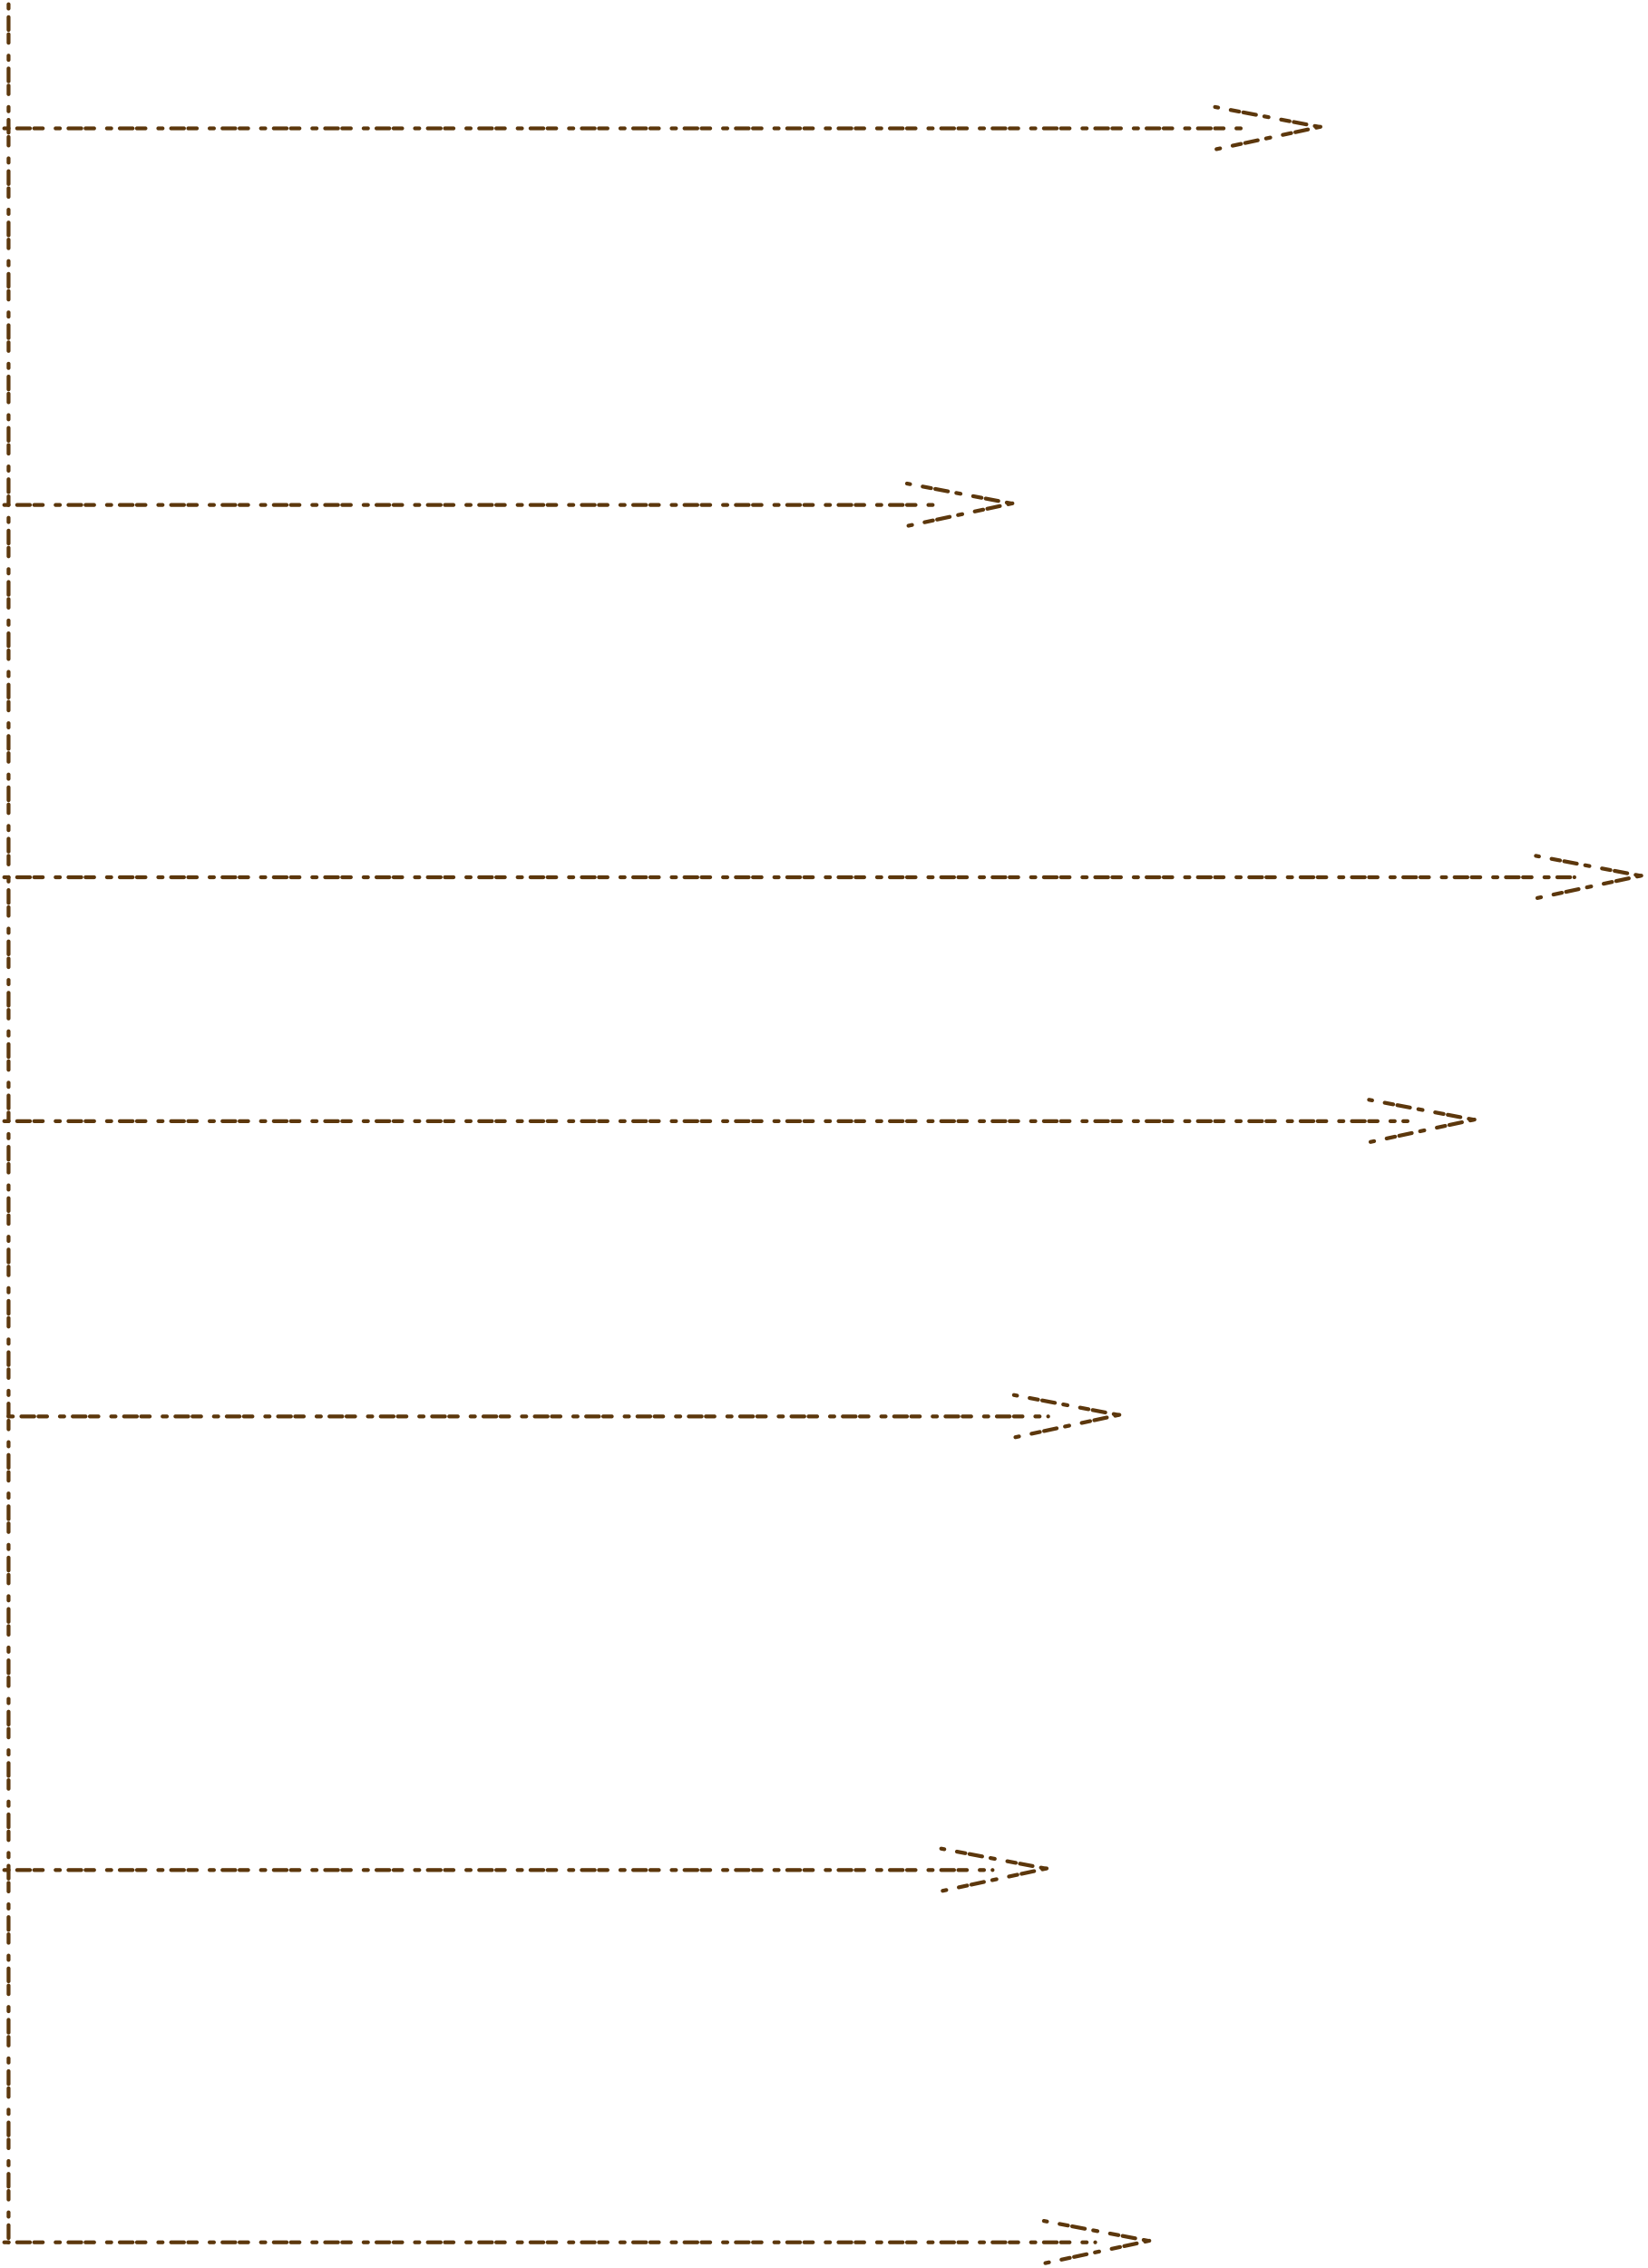
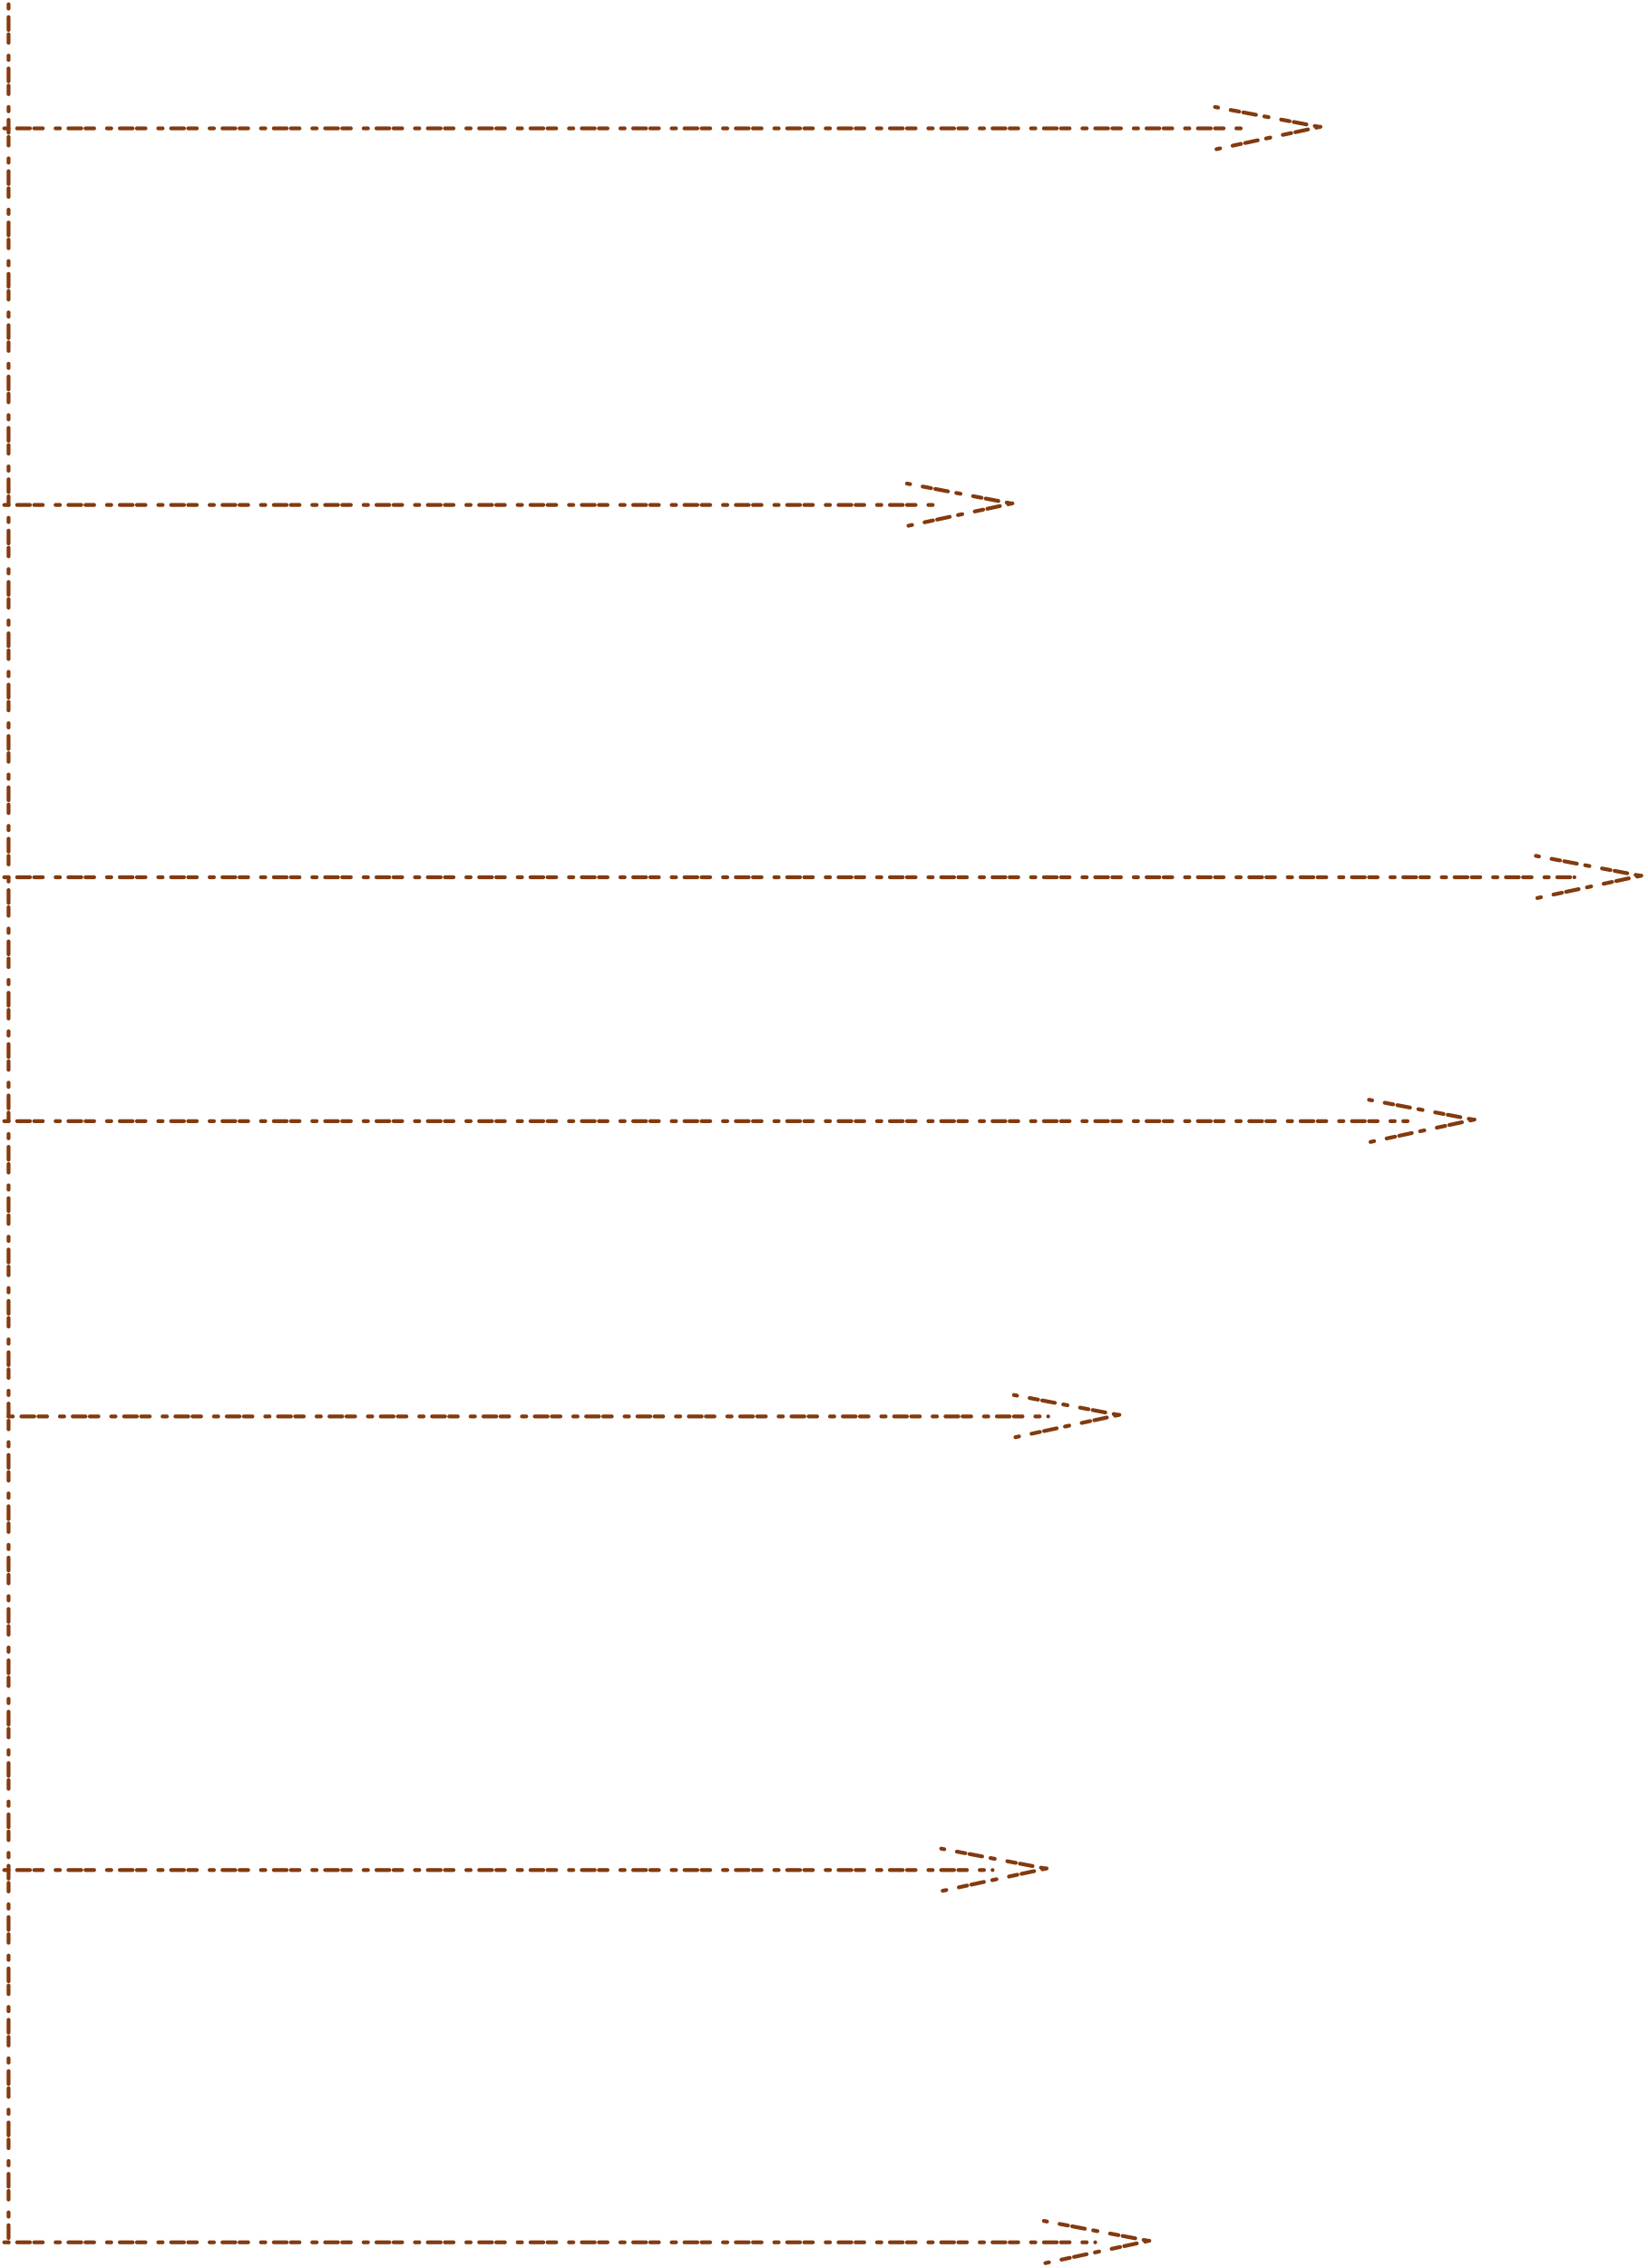
<svg xmlns="http://www.w3.org/2000/svg" width="385" height="530" viewBox="0 0 385 530" fill="none">
-   <path d="M1.999 1L1.999 524" stroke="#5C370C" stroke-width="0.9" stroke-linecap="round" stroke-dasharray="1 2 3 1 2 3" />
-   <path d="M1 437L232 437" stroke="#5C370C" stroke-width="0.9" stroke-linecap="round" stroke-dasharray="1 2 3 1 2 3" />
-   <path d="M1 262H329" stroke="#5C370C" stroke-width="0.9" stroke-linecap="round" stroke-dasharray="1 2 3 1 2 3" />
-   <path d="M1 118L218 118" stroke="#5C370C" stroke-width="0.9" stroke-linecap="round" stroke-dasharray="1 2 3 1 2 3" />
-   <path d="M1 30H290" stroke="#5C370C" stroke-width="0.9" stroke-linecap="round" stroke-dasharray="1 2 3 1 2 3" />
-   <path d="M1 205H368" stroke="#5C370C" stroke-width="0.9" stroke-linecap="round" stroke-dasharray="1 2 3 1 2 3" />
-   <path d="M308.296 29.629L284 25" stroke="#5C370C" stroke-width="0.9" stroke-linecap="round" stroke-dasharray="1 2 3 1 2 3" />
-   <path d="M308.644 29.625L284.347 34.855" stroke="#5C370C" stroke-width="0.9" stroke-linecap="round" stroke-dasharray="1 2 3 1 2 3" />
-   <path d="M344.296 261.629L320 257" stroke="#5C370C" stroke-width="0.9" stroke-linecap="round" stroke-dasharray="1 2 3 1 2 3" />
-   <path d="M344.644 261.625L320.347 266.855" stroke="#5C370C" stroke-width="0.9" stroke-linecap="round" stroke-dasharray="1 2 3 1 2 3" />
-   <path d="M1 524H256" stroke="#5C370C" stroke-width="0.9" stroke-linecap="round" stroke-dasharray="1 2 3 1 2 3" />
-   <path d="M268.296 523.629L244 519" stroke="#5C370C" stroke-width="0.9" stroke-linecap="round" stroke-dasharray="1 2 3 1 2 3" />
-   <path d="M268.644 523.625L244.347 528.855" stroke="#5C370C" stroke-width="0.9" stroke-linecap="round" stroke-dasharray="1 2 3 1 2 3" />
-   <path d="M244.296 436.629L219.999 432" stroke="#5C370C" stroke-width="0.9" stroke-linecap="round" stroke-dasharray="1 2 3 1 2 3" />
-   <path d="M244.643 436.625L220.347 441.855" stroke="#5C370C" stroke-width="0.9" stroke-linecap="round" stroke-dasharray="1 2 3 1 2 3" />
-   <path d="M2 331H245" stroke="#5C370C" stroke-width="0.9" stroke-linecap="round" stroke-dasharray="1 2 3 1 2 3" />
-   <path d="M261.296 330.629L237 326" stroke="#5C370C" stroke-width="0.9" stroke-linecap="round" stroke-dasharray="1 2 3 1 2 3" />
-   <path d="M261.644 330.625L237.347 335.855" stroke="#5C370C" stroke-width="0.9" stroke-linecap="round" stroke-dasharray="1 2 3 1 2 3" />
-   <path d="M236.296 117.629L212 113" stroke="#5C370C" stroke-width="0.9" stroke-linecap="round" stroke-dasharray="1 2 3 1 2 3" />
-   <path d="M236.643 117.625L212.347 122.855" stroke="#5C370C" stroke-width="0.9" stroke-linecap="round" stroke-dasharray="1 2 3 1 2 3" />
-   <path d="M383.296 204.629L359 200" stroke="#5C370C" stroke-width="0.9" stroke-linecap="round" stroke-dasharray="1 2 3 1 2 3" />
-   <path d="M383.643 204.625L359.347 209.855" stroke="#5C370C" stroke-width="0.9" stroke-linecap="round" stroke-dasharray="1 2 3 1 2 3" />
+   <path d="M1.999 1L1.999 524" stroke="#833a0e" stroke-width="0.9" stroke-linecap="round" stroke-dasharray="1 2 3 1 2 3" />
+   <path d="M1 437L232 437" stroke="#833a0e" stroke-width="0.9" stroke-linecap="round" stroke-dasharray="1 2 3 1 2 3" />
+   <path d="M1 262H329" stroke="#833a0e" stroke-width="0.9" stroke-linecap="round" stroke-dasharray="1 2 3 1 2 3" />
+   <path d="M1 118L218 118" stroke="#833a0e" stroke-width="0.9" stroke-linecap="round" stroke-dasharray="1 2 3 1 2 3" />
+   <path d="M1 30H290" stroke="#833a0e" stroke-width="0.9" stroke-linecap="round" stroke-dasharray="1 2 3 1 2 3" />
+   <path d="M1 205H368" stroke="#833a0e" stroke-width="0.9" stroke-linecap="round" stroke-dasharray="1 2 3 1 2 3" />
+   <path d="M308.296 29.629L284 25" stroke="#833a0e" stroke-width="0.9" stroke-linecap="round" stroke-dasharray="1 2 3 1 2 3" />
+   <path d="M308.644 29.625L284.347 34.855" stroke="#833a0e" stroke-width="0.9" stroke-linecap="round" stroke-dasharray="1 2 3 1 2 3" />
+   <path d="M344.296 261.629L320 257" stroke="#833a0e" stroke-width="0.9" stroke-linecap="round" stroke-dasharray="1 2 3 1 2 3" />
+   <path d="M344.644 261.625L320.347 266.855" stroke="#833a0e" stroke-width="0.9" stroke-linecap="round" stroke-dasharray="1 2 3 1 2 3" />
+   <path d="M1 524H256" stroke="#833a0e" stroke-width="0.9" stroke-linecap="round" stroke-dasharray="1 2 3 1 2 3" />
+   <path d="M268.296 523.629L244 519" stroke="#833a0e" stroke-width="0.9" stroke-linecap="round" stroke-dasharray="1 2 3 1 2 3" />
+   <path d="M268.644 523.625L244.347 528.855" stroke="#833a0e" stroke-width="0.9" stroke-linecap="round" stroke-dasharray="1 2 3 1 2 3" />
+   <path d="M244.296 436.629L219.999 432" stroke="#833a0e" stroke-width="0.9" stroke-linecap="round" stroke-dasharray="1 2 3 1 2 3" />
+   <path d="M244.643 436.625L220.347 441.855" stroke="#833a0e" stroke-width="0.9" stroke-linecap="round" stroke-dasharray="1 2 3 1 2 3" />
+   <path d="M2 331H245" stroke="#833a0e" stroke-width="0.9" stroke-linecap="round" stroke-dasharray="1 2 3 1 2 3" />
+   <path d="M261.296 330.629L237 326" stroke="#833a0e" stroke-width="0.9" stroke-linecap="round" stroke-dasharray="1 2 3 1 2 3" />
+   <path d="M261.644 330.625L237.347 335.855" stroke="#833a0e" stroke-width="0.9" stroke-linecap="round" stroke-dasharray="1 2 3 1 2 3" />
+   <path d="M236.296 117.629L212 113" stroke="#833a0e" stroke-width="0.9" stroke-linecap="round" stroke-dasharray="1 2 3 1 2 3" />
+   <path d="M236.643 117.625L212.347 122.855" stroke="#833a0e" stroke-width="0.9" stroke-linecap="round" stroke-dasharray="1 2 3 1 2 3" />
+   <path d="M383.296 204.629L359 200" stroke="#833a0e" stroke-width="0.9" stroke-linecap="round" stroke-dasharray="1 2 3 1 2 3" />
+   <path d="M383.643 204.625L359.347 209.855" stroke="#833a0e" stroke-width="0.9" stroke-linecap="round" stroke-dasharray="1 2 3 1 2 3" />
</svg>
